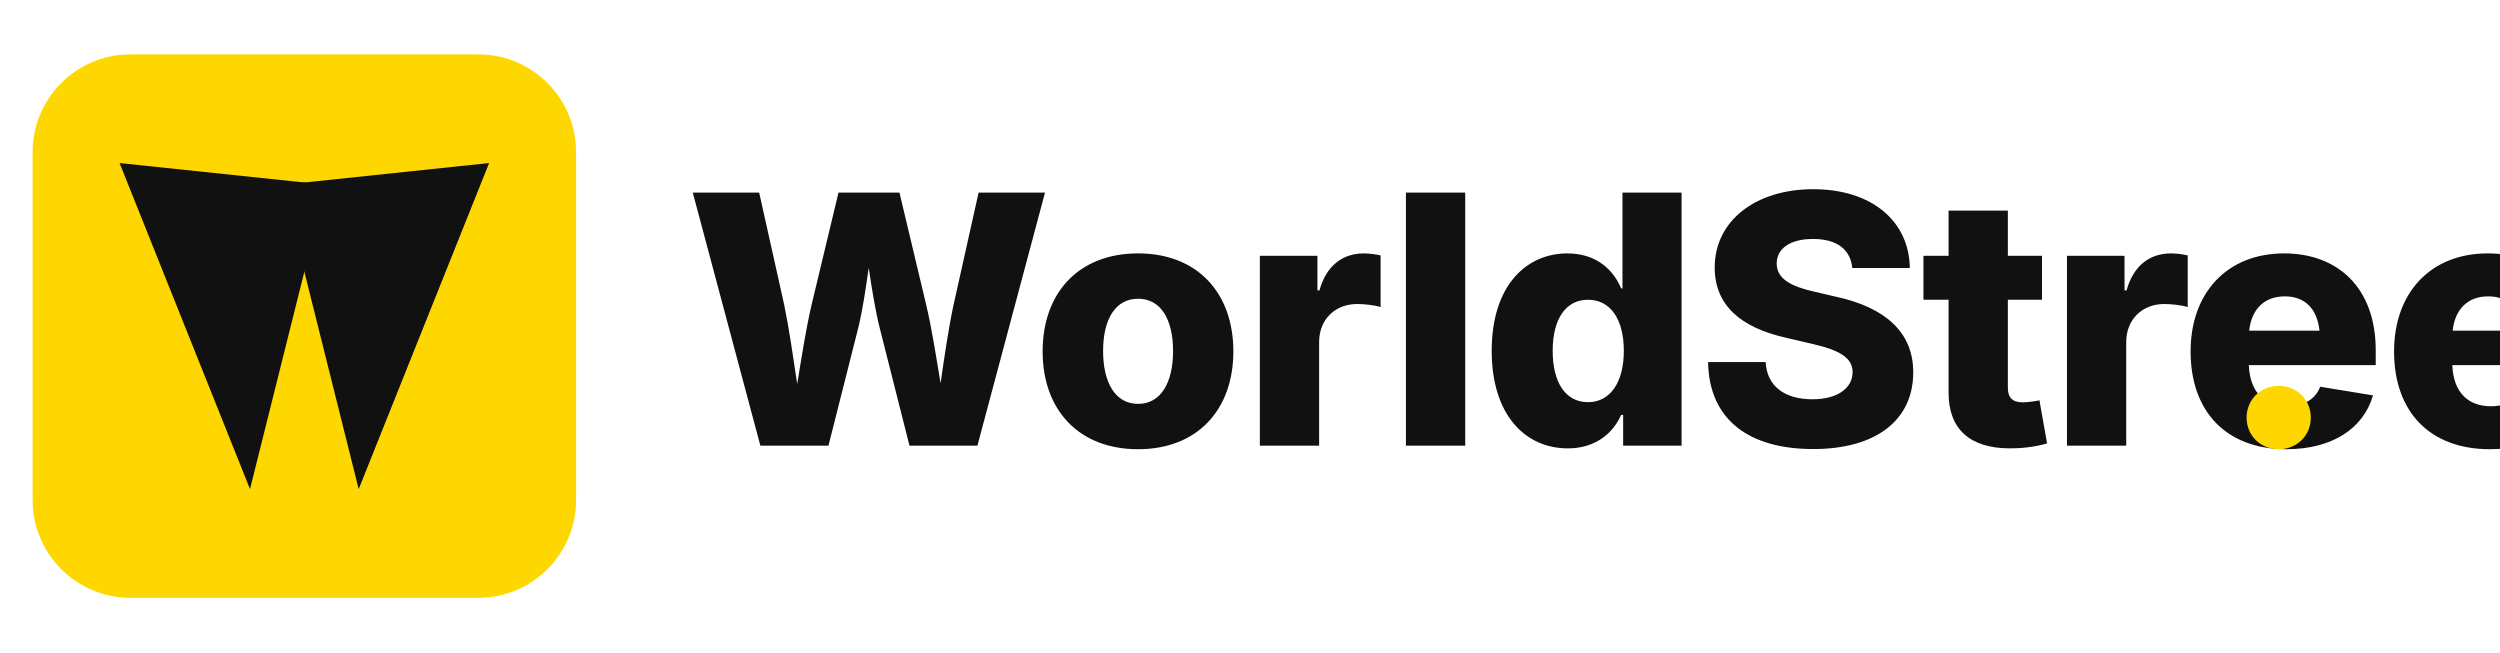
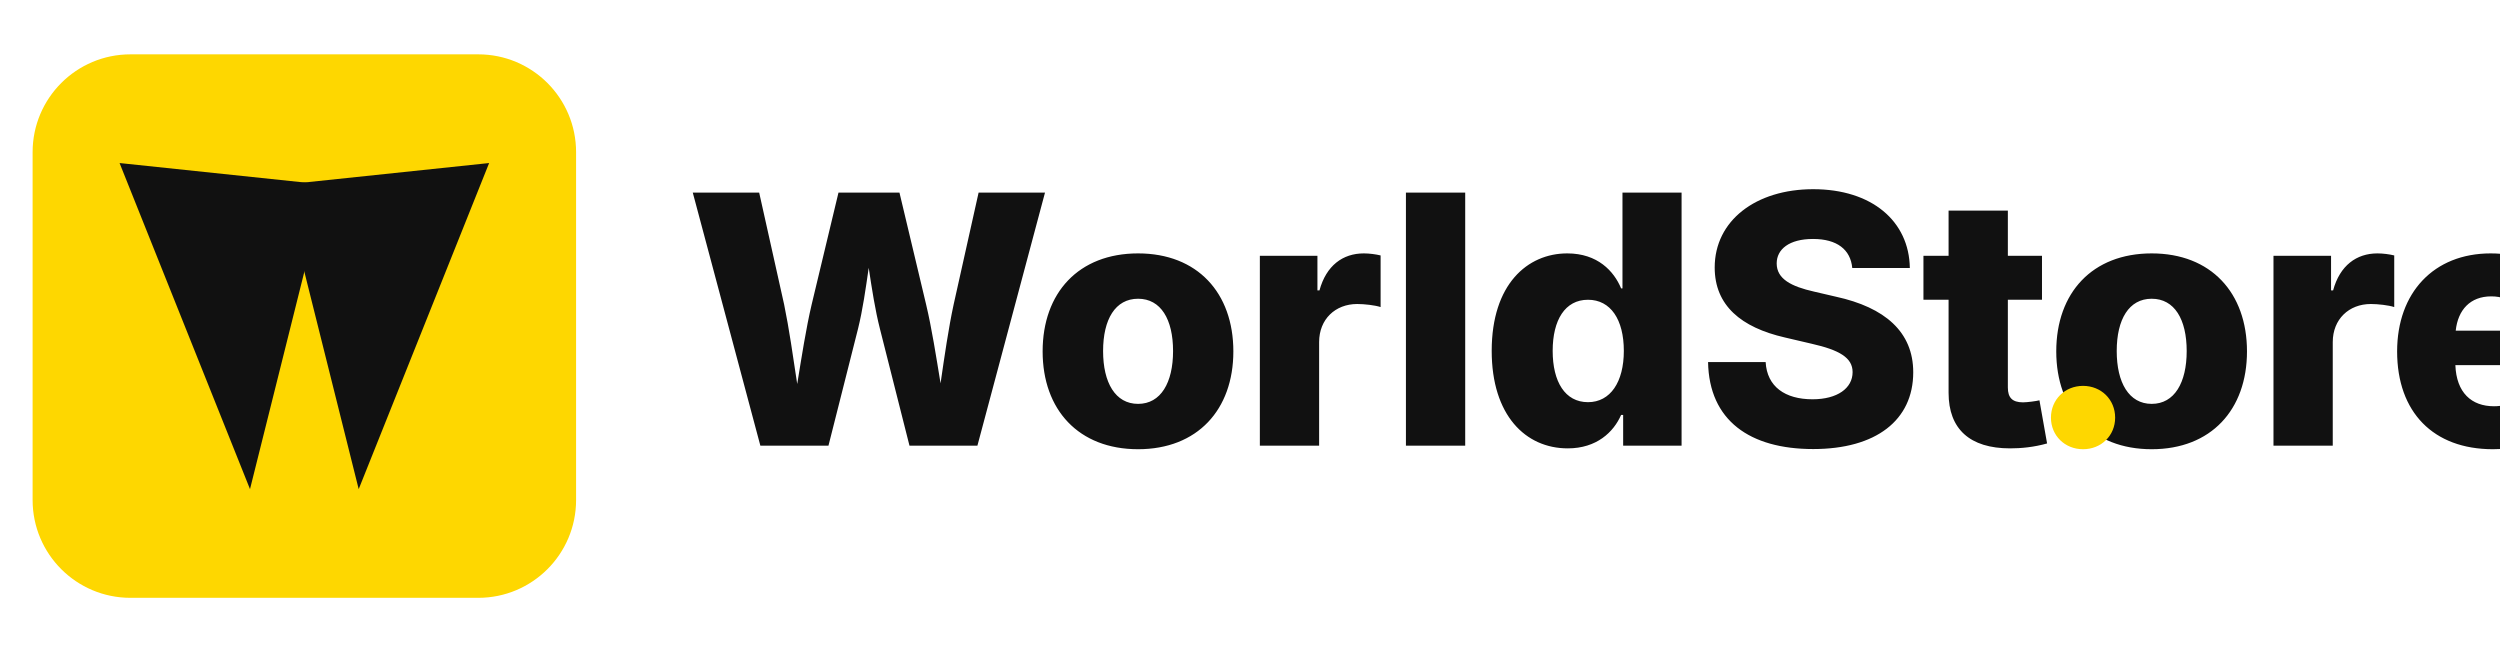
- <svg xmlns="http://www.w3.org/2000/svg" viewBox="0 0 460 120" role="img" aria-label="WorldStreet">
+ <svg xmlns="http://www.w3.org/2000/svg" viewBox="0 0 460 120" role="img" aria-label="WorldStore">
  <rect x="6" y="10" width="100" height="100" rx="18" fill="#FED700" />
  <polygon points="22,30 46,90 60,34" fill="#111111" />
  <polygon points="52,34 66,90 90,30" fill="#111111" />
  <g font-family="Inter, -apple-system, Segoe UI, Roboto, Helvetica Neue, Arial, sans-serif" font-weight="800" font-size="64" letter-spacing="-1">
-     <text x="126" y="82" fill="#111111">WorldStreet</text>
-     <text x="408" y="82" fill="#FED700">.</text>
+     <text x="126" y="82" fill="#111111">WorldStore</text>
+     <text x="372" y="82" fill="#FED700">.</text>
  </g>
</svg>
